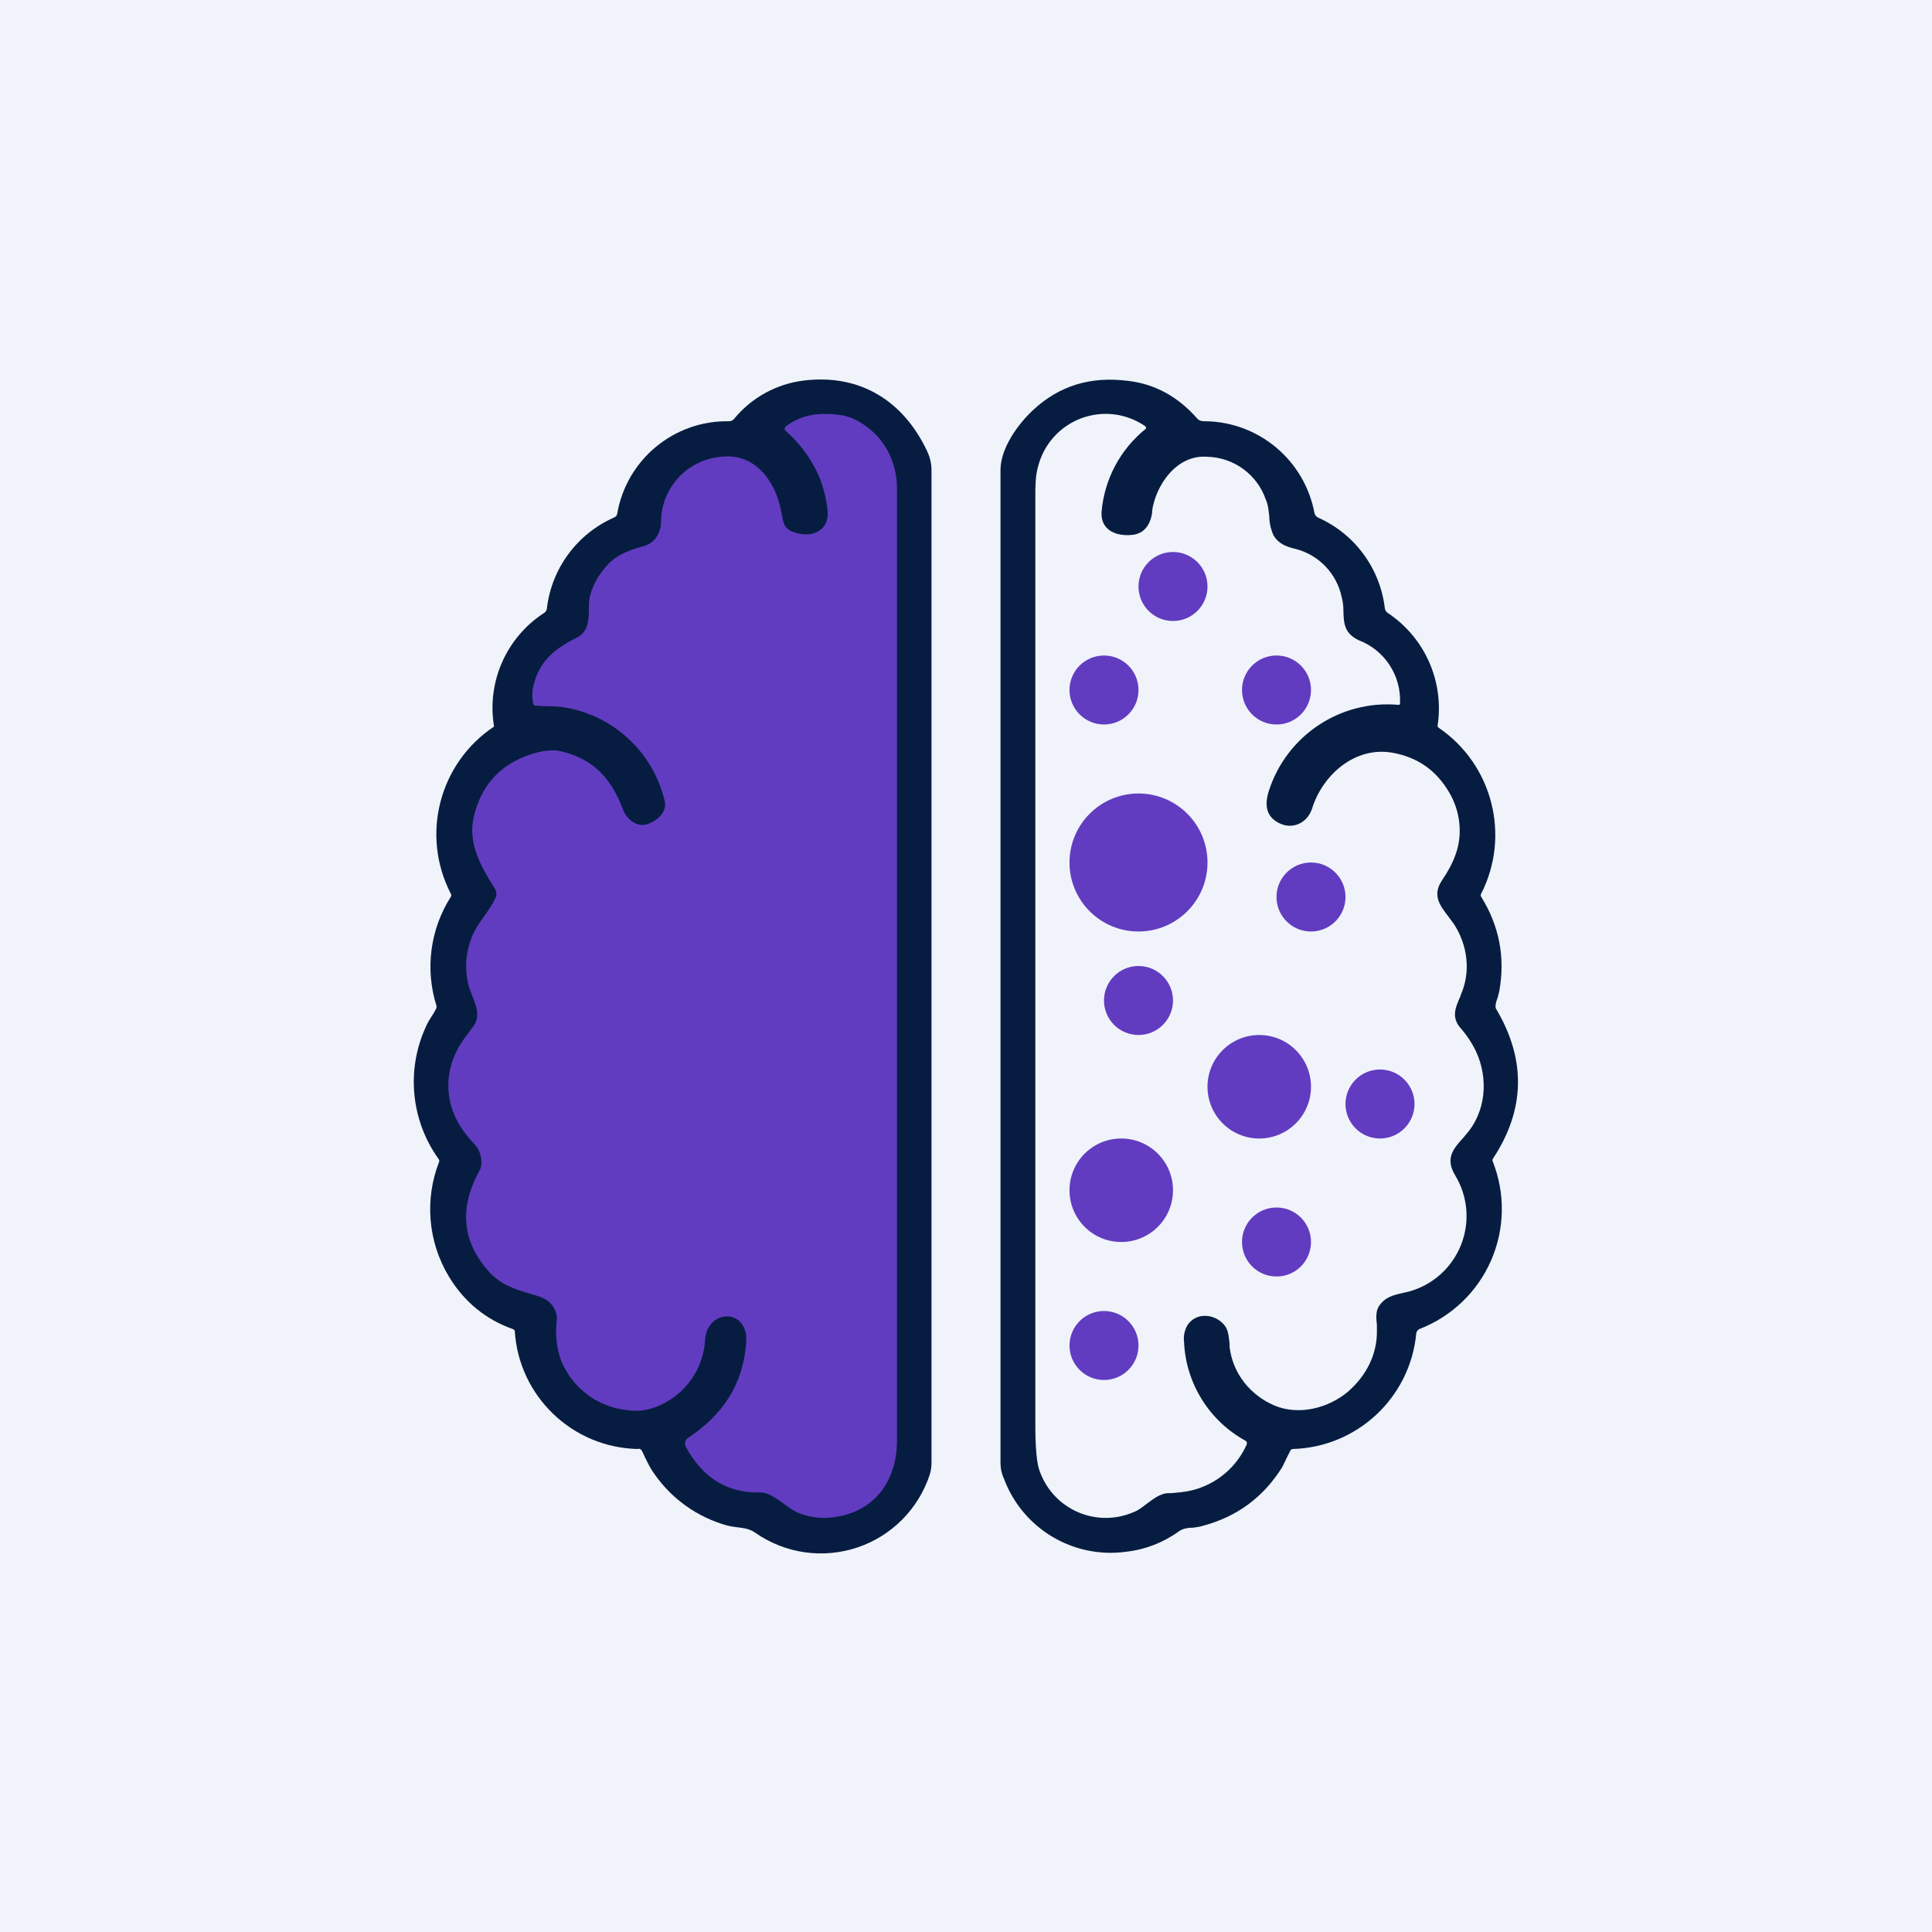
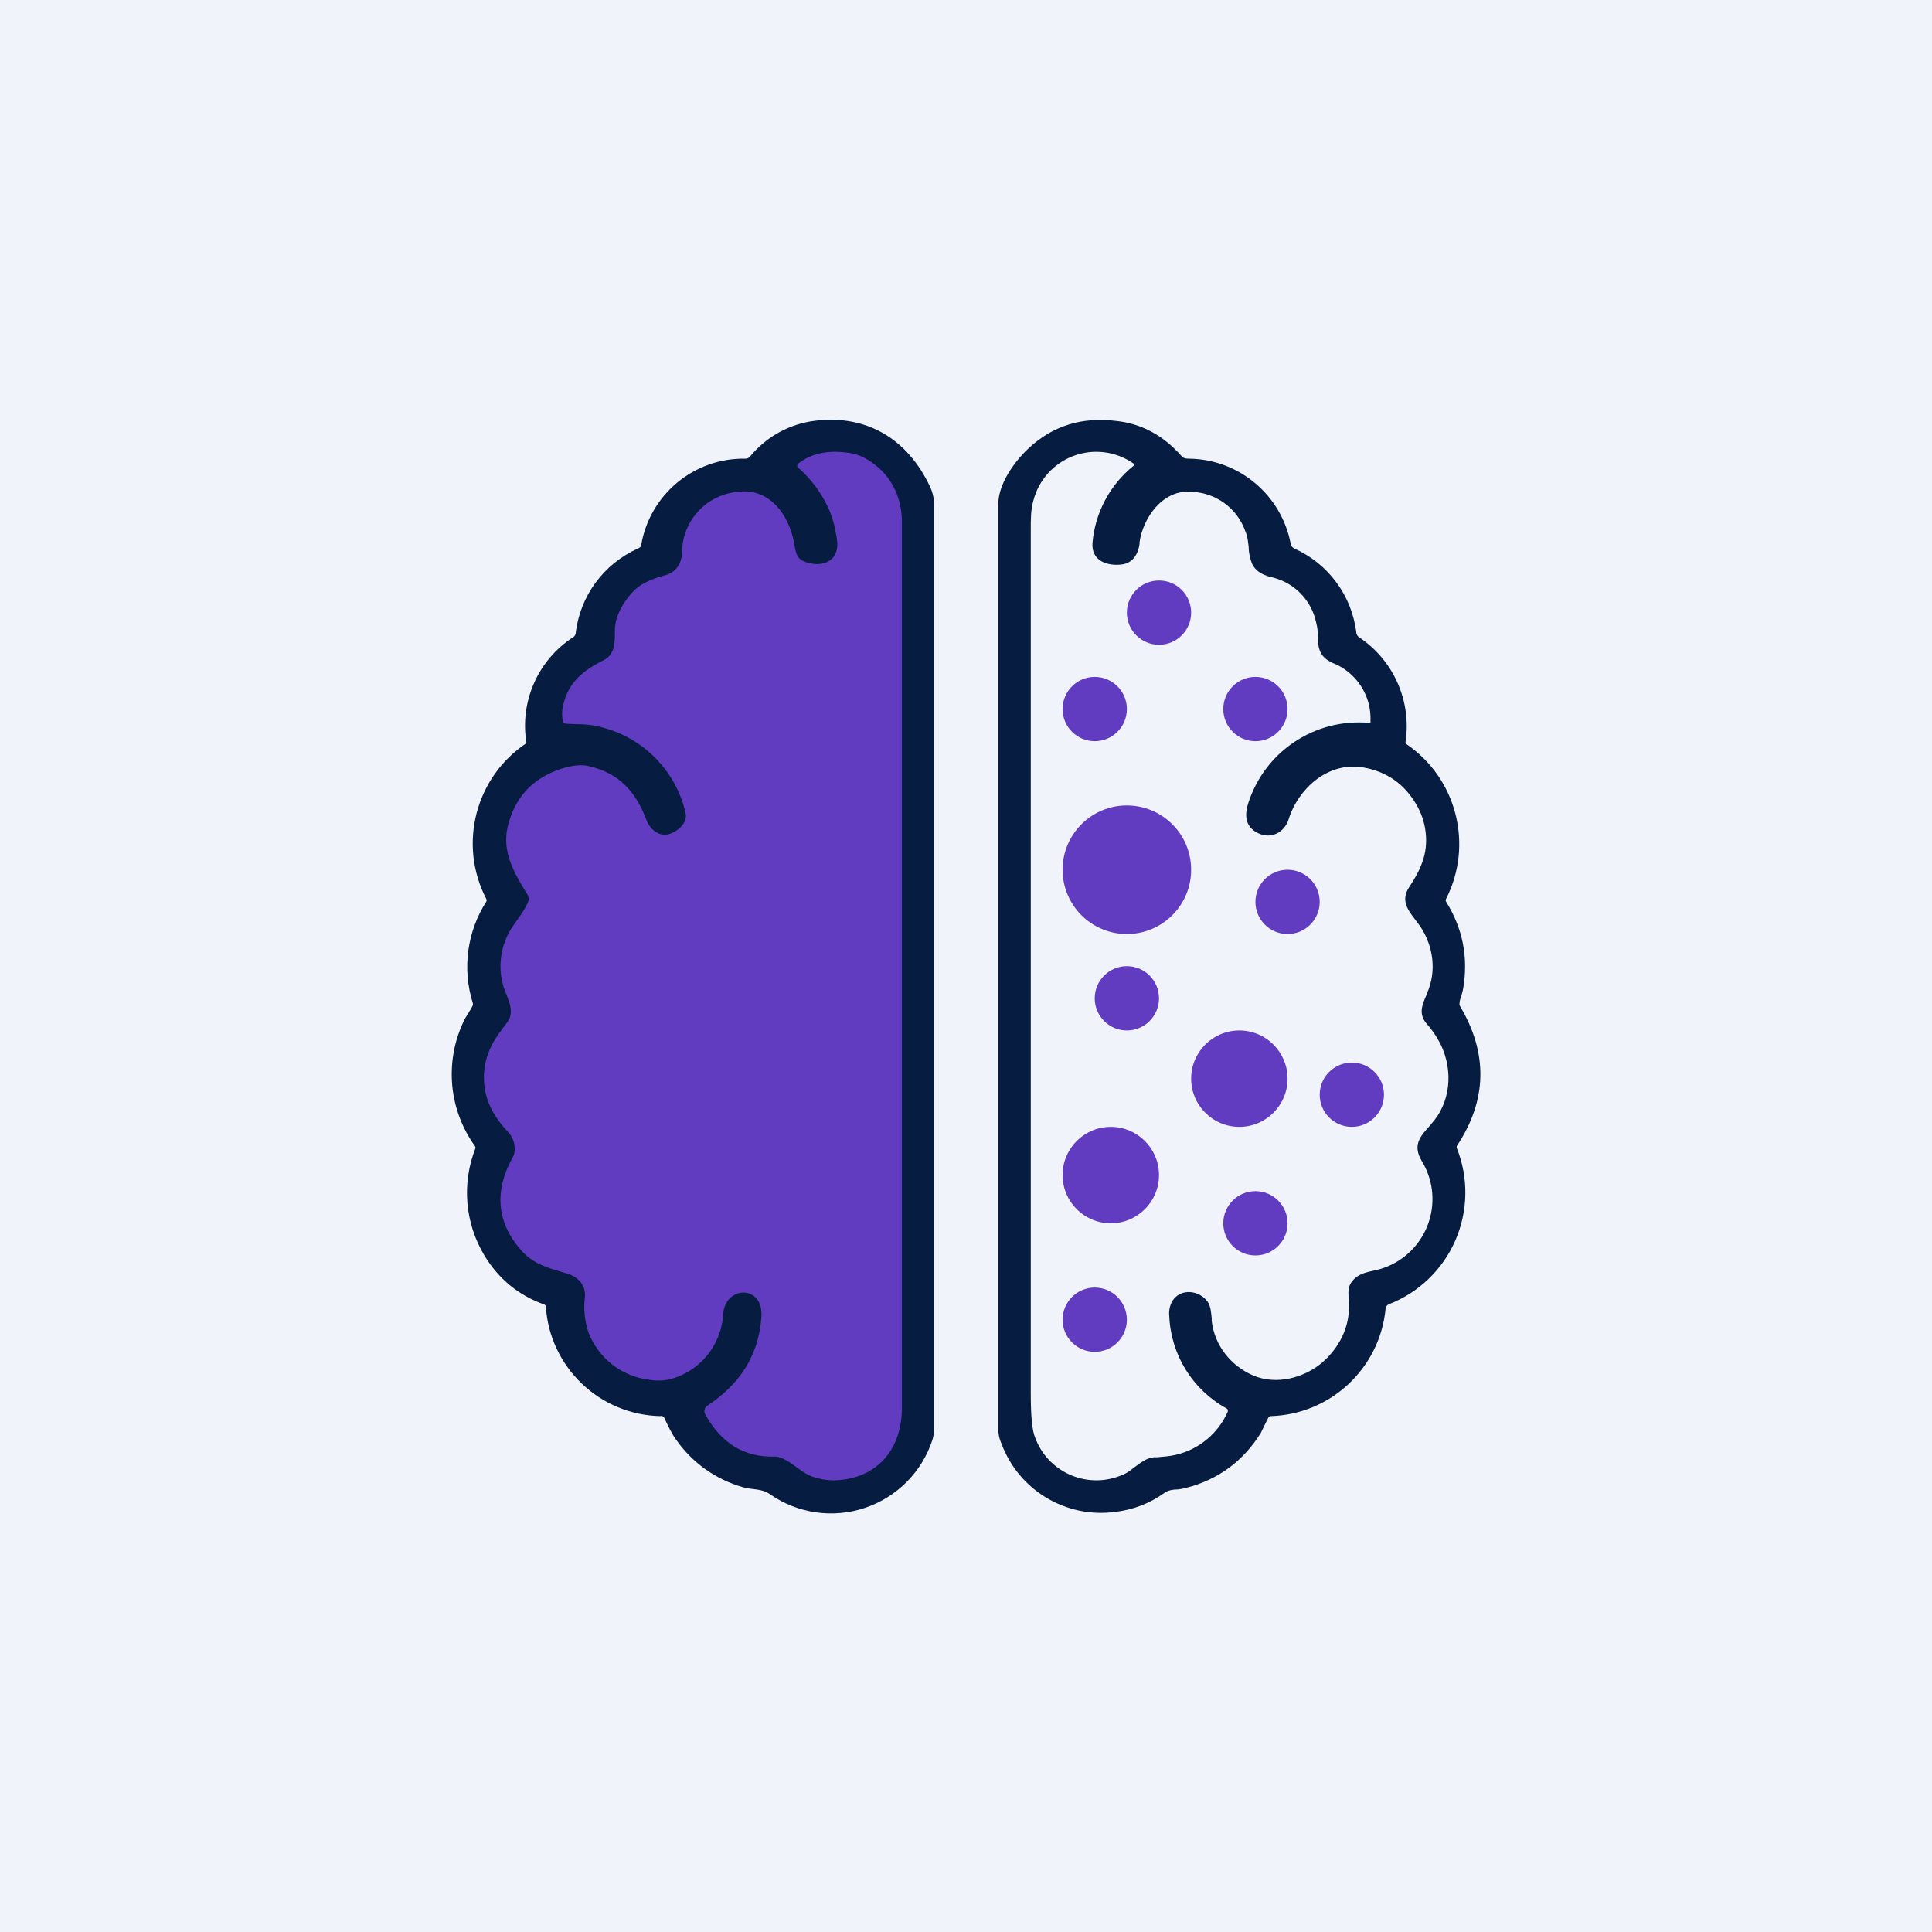
<svg xmlns="http://www.w3.org/2000/svg" viewBox="0 0 56 56">
  <rect x="0" y="0" width="56" height="56" fill="#F0F3FA" />
-   <path d="M18.5 42a3.65 3.65 0 0 1-3.58-3.43.1.1 0 0 0-.04-.04c-.8-.28-1.43-.8-1.87-1.53a3.78 3.78 0 0 1-.28-3.33.09.09 0 0 0-.02-.08 3.83 3.83 0 0 1-.37-3.82c.07-.18.21-.35.3-.53a.12.12 0 0 0 .01-.09 3.77 3.77 0 0 1 .42-3.16.08.08 0 0 0 0-.08 3.75 3.75 0 0 1 1.25-4.85 3.28 3.28 0 0 1 1.46-3.3.17.17 0 0 0 .07-.11A3.3 3.3 0 0 1 17.8 15l.06-.04a.15.15 0 0 0 .03-.07 3.23 3.23 0 0 1 3.24-2.68.19.19 0 0 0 .14-.06 3.1 3.1 0 0 1 2.03-1.12c1.64-.2 2.89.6 3.57 2.04.09.19.13.37.13.56v28.79c0 .11-.02.22-.05.32a3.32 3.32 0 0 1-5.04 1.7c-.27-.2-.56-.14-.86-.23a3.8 3.8 0 0 1-2.07-1.47c-.15-.2-.26-.45-.37-.68a.12.12 0 0 0-.1-.07Z" fill="#061D41" />
-   <path d="M21.63 38.9c.06-.98-1.1-.97-1.19-.1a2.22 2.22 0 0 1-1.4 1.97c-.3.12-.58.15-.89.1a2.32 2.32 0 0 1-1.9-1.47 2.5 2.5 0 0 1-.11-1.13c.02-.33-.2-.6-.54-.7-.52-.16-1-.26-1.4-.68-.8-.87-.91-1.86-.3-2.96.06-.11.07-.26.03-.44a.77.77 0 0 0-.2-.35 3 3 0 0 1-.45-.6 2.18 2.18 0 0 1-.04-2.08c.13-.27.33-.5.5-.74.25-.37-.07-.8-.16-1.17a2.23 2.23 0 0 1 .17-1.55c.18-.35.44-.6.61-.97a.28.28 0 0 0-.01-.26c-.4-.64-.81-1.33-.61-2.13.21-.84.7-1.41 1.49-1.72.28-.11.7-.22 1-.15.99.22 1.5.82 1.83 1.7.1.27.4.52.7.42.3-.1.6-.37.5-.7a3.58 3.58 0 0 0-3-2.7c-.25-.03-.5-.01-.75-.04a.06.06 0 0 1-.05-.04 1.16 1.16 0 0 1 0-.53c.17-.72.62-1.08 1.26-1.4.37-.18.35-.6.35-.96.01-.43.29-.9.59-1.2.27-.27.66-.4 1.03-.5.3-.1.46-.37.47-.69a1.9 1.9 0 0 1 1.66-1.88c1.01-.17 1.64.64 1.82 1.55.06.29.05.53.38.63.53.18 1.06-.05.96-.7a3.73 3.73 0 0 0-.23-.9 3.74 3.74 0 0 0-1-1.36.1.1 0 0 1 .01-.09.1.1 0 0 1 .03-.03c.47-.35 1-.4 1.57-.32.29.04.57.18.84.4.53.42.8 1.07.8 1.74v27.58c0 1.23-.71 2.14-1.96 2.24-.21.02-.45 0-.7-.07-.44-.1-.71-.48-1.12-.63a.54.54 0 0 0-.2-.03c-.93.02-1.65-.42-2.14-1.32a.2.2 0 0 1 .06-.26c1-.66 1.6-1.54 1.69-2.77Z" fill="#613CC0" />
-   <path fill-rule="evenodd" d="M41.15 38.52a3.73 3.73 0 0 0 2.12-4.85.09.09 0 0 1 0-.08c.94-1.42.97-2.87.1-4.34a.12.12 0 0 1-.02-.09c0-.08.03-.16.06-.24l.05-.2c.17-.97 0-1.88-.53-2.73a.08.08 0 0 1 0-.08 3.76 3.76 0 0 0-1.22-4.81.07.07 0 0 1-.04-.07 3.32 3.32 0 0 0-1.44-3.26.2.2 0 0 1-.09-.14A3.3 3.3 0 0 0 38.2 15a.2.2 0 0 1-.1-.13 3.26 3.26 0 0 0-3.15-2.66c-.09 0-.17 0-.24-.07-.56-.64-1.23-1.01-2.01-1.1-1.09-.14-2 .14-2.76.85-.43.4-.94 1.1-.94 1.73V42.4c0 .16.03.31.1.46a3.3 3.3 0 0 0 3.53 2.12 3.24 3.24 0 0 0 1.55-.6c.12-.08.27-.1.41-.1.1-.02.18-.02.26-.05 1-.26 1.77-.83 2.32-1.71l.13-.27.1-.2a.09.09 0 0 1 .07-.05 3.7 3.7 0 0 0 3.58-3.34.16.16 0 0 1 .1-.14ZM33.4 14.83c-.04.33-.2.62-.55.67-.46.06-.96-.11-.92-.67a3.46 3.46 0 0 1 1.28-2.4.06.06 0 0 0 0-.06l-.02-.02a2.02 2.02 0 0 0-3.1 1.17c-.08.27-.08.58-.08.87v26.89c0 .7.04 1.17.14 1.4a2.03 2.03 0 0 0 2.73 1.14c.13-.05.25-.15.37-.24.19-.14.37-.28.59-.3h.1c.2-.02.4-.03.6-.08a2.35 2.35 0 0 0 1.6-1.34v-.06a.09.09 0 0 0-.04-.04 3.44 3.44 0 0 1-1.78-2.86.78.78 0 0 1 .1-.49c.26-.4.84-.33 1.1.04.09.14.1.33.12.5v.09c.09.77.6 1.4 1.3 1.7.72.3 1.57.07 2.13-.4.54-.47.86-1.1.84-1.8v-.14c-.02-.19-.04-.38.06-.54.17-.26.41-.32.68-.38l.21-.05a2.27 2.27 0 0 0 1.32-3.36c-.3-.5-.06-.77.26-1.12l.03-.04c.61-.67.68-1.65.31-2.44a3.03 3.03 0 0 0-.47-.7c-.24-.3-.12-.58.02-.89l.01-.04c.3-.67.2-1.45-.2-2.06l-.17-.23c-.23-.3-.46-.6-.18-1.02.19-.28.32-.53.4-.76.22-.59.13-1.28-.19-1.81-.37-.63-.91-1.01-1.63-1.14-1.1-.2-2.04.65-2.34 1.62-.13.4-.54.61-.93.43-.37-.17-.47-.49-.32-.95a3.61 3.61 0 0 1 3.75-2.49c.04 0 .06-.01.05-.05a1.86 1.86 0 0 0-1.19-1.82c-.43-.2-.44-.5-.45-.84 0-.13-.01-.27-.05-.41a1.83 1.83 0 0 0-1.34-1.4c-.26-.06-.5-.15-.64-.4a1.4 1.4 0 0 1-.12-.55c-.02-.16-.03-.32-.1-.48a1.84 1.84 0 0 0-1.7-1.24c-.88-.07-1.5.82-1.6 1.6Z" fill="#061D41" />
-   <path d="M34 18a1 1 0 1 0 0-2 1 1 0 0 0 0 2ZM37 21a1 1 0 1 0 0-2 1 1 0 0 0 0 2ZM32 21a1 1 0 1 0 0-2 1 1 0 0 0 0 2ZM33 27a2 2 0 1 0 0-4 2 2 0 0 0 0 4ZM38 27a1 1 0 1 0 0-2 1 1 0 0 0 0 2ZM33 30a1 1 0 1 0 0-2 1 1 0 0 0 0 2ZM36.5 33a1.5 1.5 0 1 0 0-3 1.5 1.5 0 0 0 0 3ZM40 33a1 1 0 1 0 0-2 1 1 0 0 0 0 2ZM32.5 36a1.5 1.5 0 1 0 0-3 1.5 1.5 0 0 0 0 3ZM37 37a1 1 0 1 0 0-2 1 1 0 0 0 0 2ZM32 40a1 1 0 1 0 0-2 1 1 0 0 0 0 2Z" fill="#613CC0" />
+   <g transform="translate(1.92,1.92) scale(0.9316)">
+     <path d="M18.5 42a3.65 3.65 0 0 1-3.58-3.43.1.1 0 0 0-.04-.04c-.8-.28-1.43-.8-1.87-1.53a3.78 3.78 0 0 1-.28-3.33.09.09 0 0 0-.02-.08 3.83 3.83 0 0 1-.37-3.82c.07-.18.21-.35.3-.53a.12.12 0 0 0 .01-.09 3.77 3.77 0 0 1 .42-3.16.08.08 0 0 0 0-.08 3.75 3.75 0 0 1 1.25-4.85 3.28 3.28 0 0 1 1.46-3.3.17.17 0 0 0 .07-.11A3.3 3.3 0 0 1 17.8 15l.06-.04a.15.15 0 0 0 .03-.07 3.23 3.23 0 0 1 3.24-2.68.19.19 0 0 0 .14-.06 3.1 3.1 0 0 1 2.03-1.12c1.64-.2 2.89.6 3.57 2.04.09.19.13.37.13.56v28.79c0 .11-.02.22-.05.32a3.32 3.32 0 0 1-5.04 1.7c-.27-.2-.56-.14-.86-.23a3.8 3.8 0 0 1-2.07-1.47c-.15-.2-.26-.45-.37-.68a.12.12 0 0 0-.1-.07Z" fill="#061D41" />
+     <path d="M21.63 38.9c.06-.98-1.1-.97-1.19-.1a2.22 2.22 0 0 1-1.4 1.97c-.3.12-.58.15-.89.1a2.32 2.32 0 0 1-1.9-1.47 2.5 2.5 0 0 1-.11-1.13c.02-.33-.2-.6-.54-.7-.52-.16-1-.26-1.4-.68-.8-.87-.91-1.86-.3-2.96.06-.11.07-.26.03-.44a.77.77 0 0 0-.2-.35 3 3 0 0 1-.45-.6 2.18 2.18 0 0 1-.04-2.08c.13-.27.33-.5.5-.74.25-.37-.07-.8-.16-1.17a2.23 2.23 0 0 1 .17-1.55c.18-.35.44-.6.61-.97a.28.28 0 0 0-.01-.26c-.4-.64-.81-1.33-.61-2.13.21-.84.7-1.41 1.49-1.72.28-.11.7-.22 1-.15.99.22 1.5.82 1.83 1.7.1.27.4.52.7.42.3-.1.6-.37.5-.7a3.58 3.58 0 0 0-3-2.7c-.25-.03-.5-.01-.75-.04a.06.06 0 0 1-.05-.04 1.16 1.16 0 0 1 0-.53c.17-.72.62-1.08 1.26-1.4.37-.18.35-.6.35-.96.01-.43.29-.9.59-1.2.27-.27.66-.4 1.03-.5.3-.1.46-.37.47-.69a1.9 1.9 0 0 1 1.66-1.88c1.01-.17 1.64.64 1.82 1.55.06.29.05.53.38.63.53.18 1.06-.05.96-.7a3.73 3.73 0 0 0-.23-.9 3.74 3.74 0 0 0-1-1.36.1.1 0 0 1 .01-.09.1.1 0 0 1 .03-.03c.47-.35 1-.4 1.57-.32.29.04.57.18.84.4.53.42.8 1.07.8 1.74v27.58c0 1.23-.71 2.14-1.96 2.24-.21.02-.45 0-.7-.07-.44-.1-.71-.48-1.12-.63a.54.54 0 0 0-.2-.03c-.93.02-1.65-.42-2.14-1.32a.2.2 0 0 1 .06-.26c1-.66 1.6-1.54 1.69-2.77Z" fill="#613CC0" />
+     <path fill-rule="evenodd" d="M41.15 38.52a3.73 3.73 0 0 0 2.12-4.85.09.09 0 0 1 0-.08c.94-1.42.97-2.87.1-4.34a.12.12 0 0 1-.02-.09c0-.08.03-.16.06-.24l.05-.2c.17-.97 0-1.88-.53-2.73a.08.08 0 0 1 0-.08 3.76 3.76 0 0 0-1.22-4.81.07.07 0 0 1-.04-.07 3.32 3.32 0 0 0-1.44-3.26.2.2 0 0 1-.09-.14A3.3 3.3 0 0 0 38.2 15a.2.2 0 0 1-.1-.13 3.26 3.26 0 0 0-3.15-2.66c-.09 0-.17 0-.24-.07-.56-.64-1.23-1.01-2.01-1.1-1.09-.14-2 .14-2.76.85-.43.4-.94 1.1-.94 1.73V42.4c0 .16.03.31.1.46a3.3 3.3 0 0 0 3.53 2.12 3.24 3.24 0 0 0 1.55-.6c.12-.08.27-.1.41-.1.1-.02.18-.02.26-.05 1-.26 1.77-.83 2.32-1.71l.13-.27.1-.2a.09.09 0 0 1 .07-.05 3.7 3.7 0 0 0 3.58-3.34.16.16 0 0 1 .1-.14ZM33.4 14.83c-.04.33-.2.62-.55.67-.46.06-.96-.11-.92-.67a3.46 3.46 0 0 1 1.28-2.4.06.06 0 0 0 0-.06l-.02-.02a2.02 2.02 0 0 0-3.1 1.17c-.08.27-.08.58-.08.87v26.89c0 .7.04 1.17.14 1.4a2.03 2.03 0 0 0 2.73 1.14c.13-.05.25-.15.37-.24.19-.14.37-.28.59-.3h.1c.2-.02.4-.03.6-.08a2.35 2.35 0 0 0 1.6-1.34v-.06a.09.09 0 0 0-.04-.04 3.44 3.44 0 0 1-1.78-2.86.78.78 0 0 1 .1-.49c.26-.4.84-.33 1.1.04.09.14.1.33.12.5v.09c.09.77.6 1.4 1.3 1.7.72.3 1.57.07 2.13-.4.54-.47.86-1.1.84-1.8v-.14c-.02-.19-.04-.38.06-.54.17-.26.41-.32.68-.38l.21-.05a2.27 2.27 0 0 0 1.32-3.36c-.3-.5-.06-.77.26-1.12l.03-.04c.61-.67.68-1.65.31-2.44a3.03 3.03 0 0 0-.47-.7c-.24-.3-.12-.58.02-.89l.01-.04c.3-.67.2-1.45-.2-2.06l-.17-.23c-.23-.3-.46-.6-.18-1.02.19-.28.32-.53.4-.76.22-.59.13-1.28-.19-1.81-.37-.63-.91-1.01-1.63-1.14-1.1-.2-2.04.65-2.34 1.62-.13.4-.54.61-.93.43-.37-.17-.47-.49-.32-.95a3.61 3.61 0 0 1 3.75-2.49c.04 0 .06-.01.05-.05a1.86 1.86 0 0 0-1.19-1.82c-.43-.2-.44-.5-.45-.84 0-.13-.01-.27-.05-.41a1.83 1.83 0 0 0-1.34-1.4c-.26-.06-.5-.15-.64-.4a1.4 1.4 0 0 1-.12-.55c-.02-.16-.03-.32-.1-.48a1.84 1.84 0 0 0-1.7-1.24c-.88-.07-1.5.82-1.6 1.6Z" fill="#061D41" />
+     <path d="M34 18a1 1 0 1 0 0-2 1 1 0 0 0 0 2ZM37 21a1 1 0 1 0 0-2 1 1 0 0 0 0 2ZM32 21a1 1 0 1 0 0-2 1 1 0 0 0 0 2ZM33 27a2 2 0 1 0 0-4 2 2 0 0 0 0 4ZM38 27a1 1 0 1 0 0-2 1 1 0 0 0 0 2ZM33 30a1 1 0 1 0 0-2 1 1 0 0 0 0 2ZM36.5 33a1.5 1.5 0 1 0 0-3 1.5 1.5 0 0 0 0 3ZM40 33a1 1 0 1 0 0-2 1 1 0 0 0 0 2ZM32.5 36a1.5 1.5 0 1 0 0-3 1.5 1.5 0 0 0 0 3ZM37 37a1 1 0 1 0 0-2 1 1 0 0 0 0 2ZM32 40a1 1 0 1 0 0-2 1 1 0 0 0 0 2Z" fill="#613CC0" />
+   </g>
</svg>
